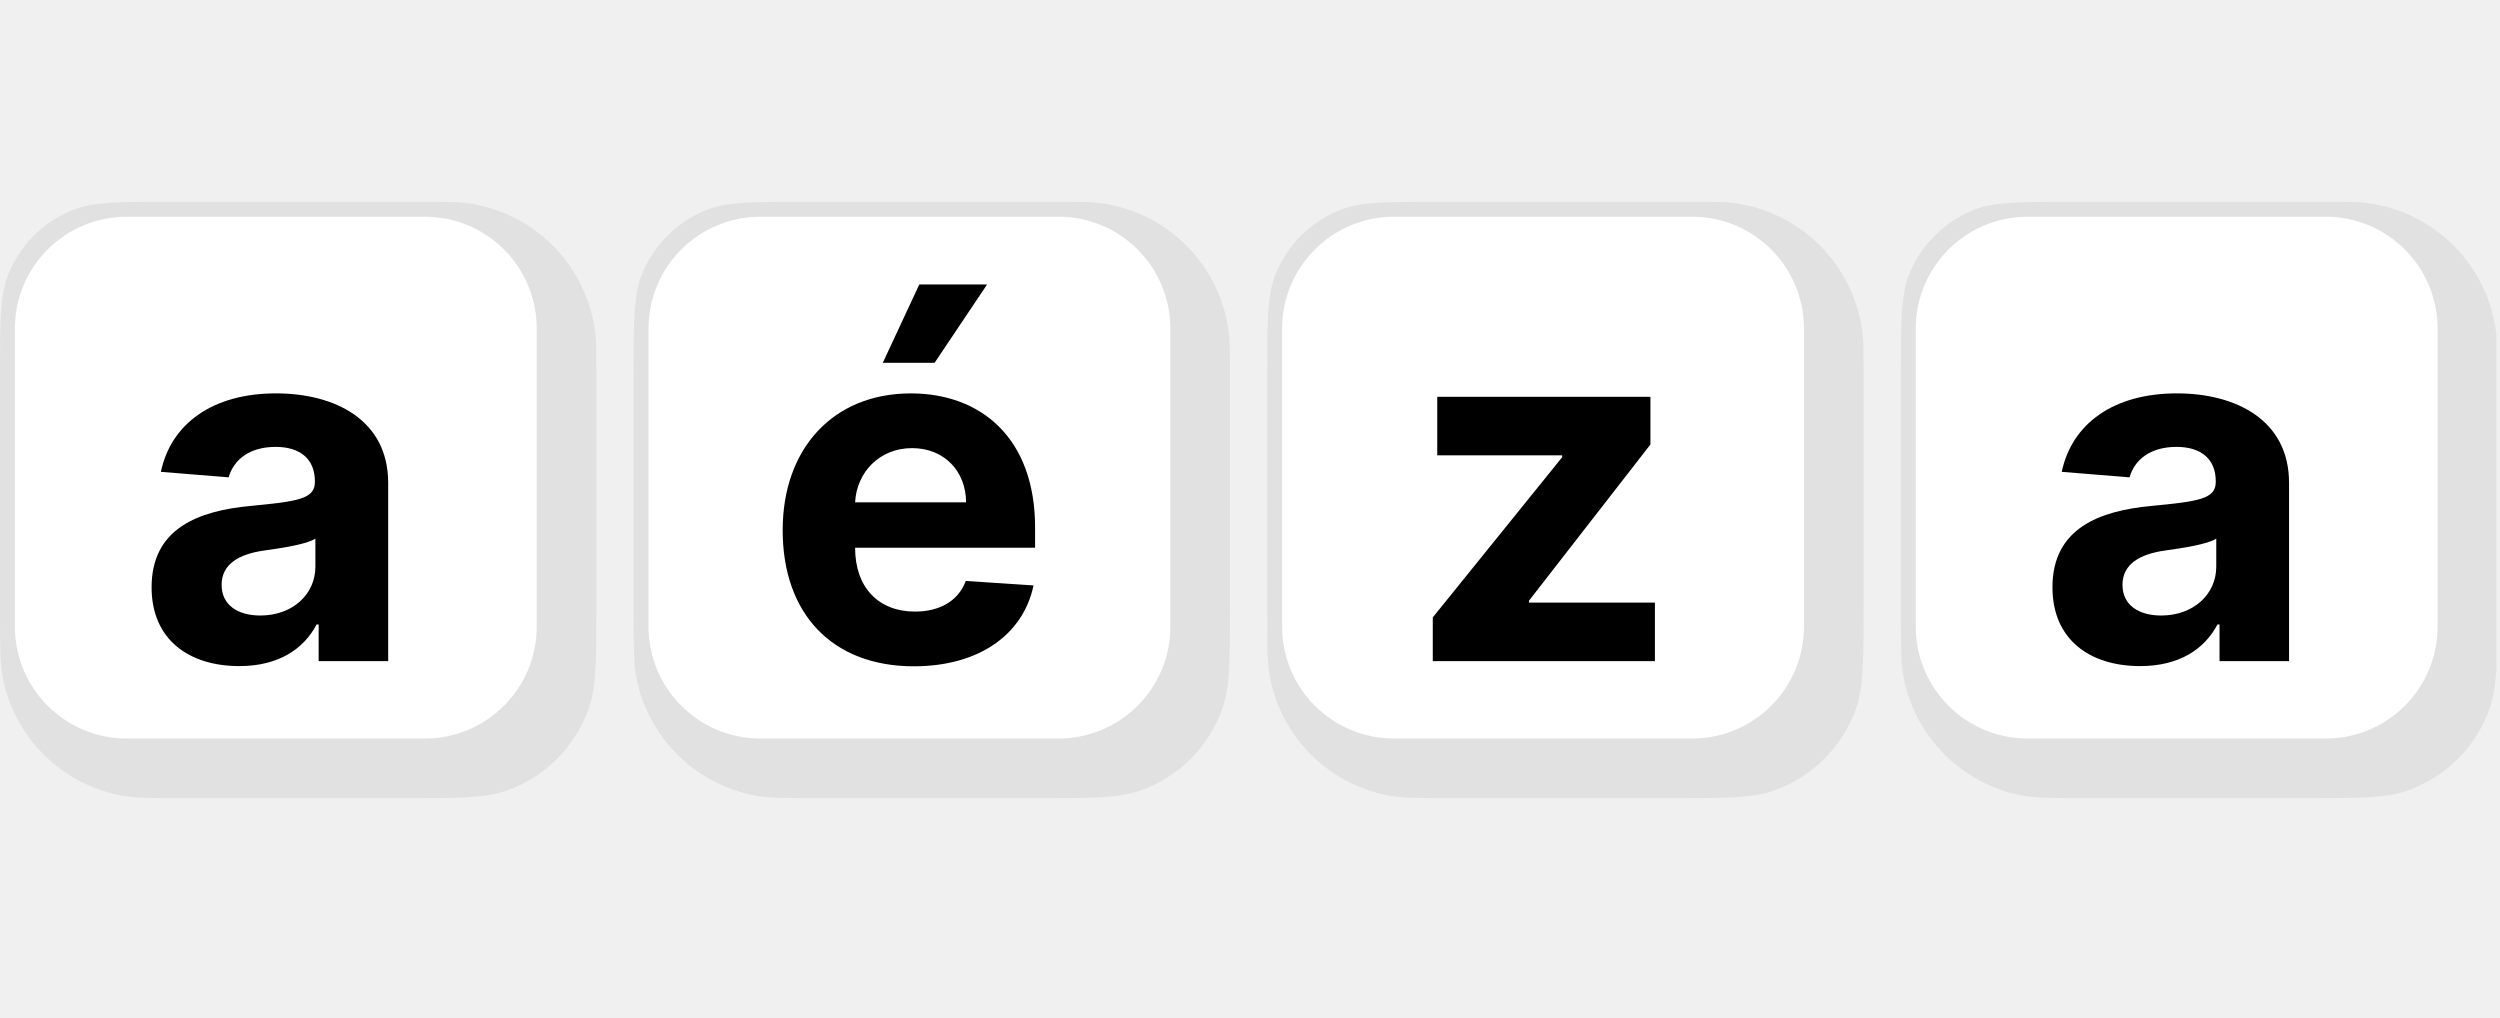
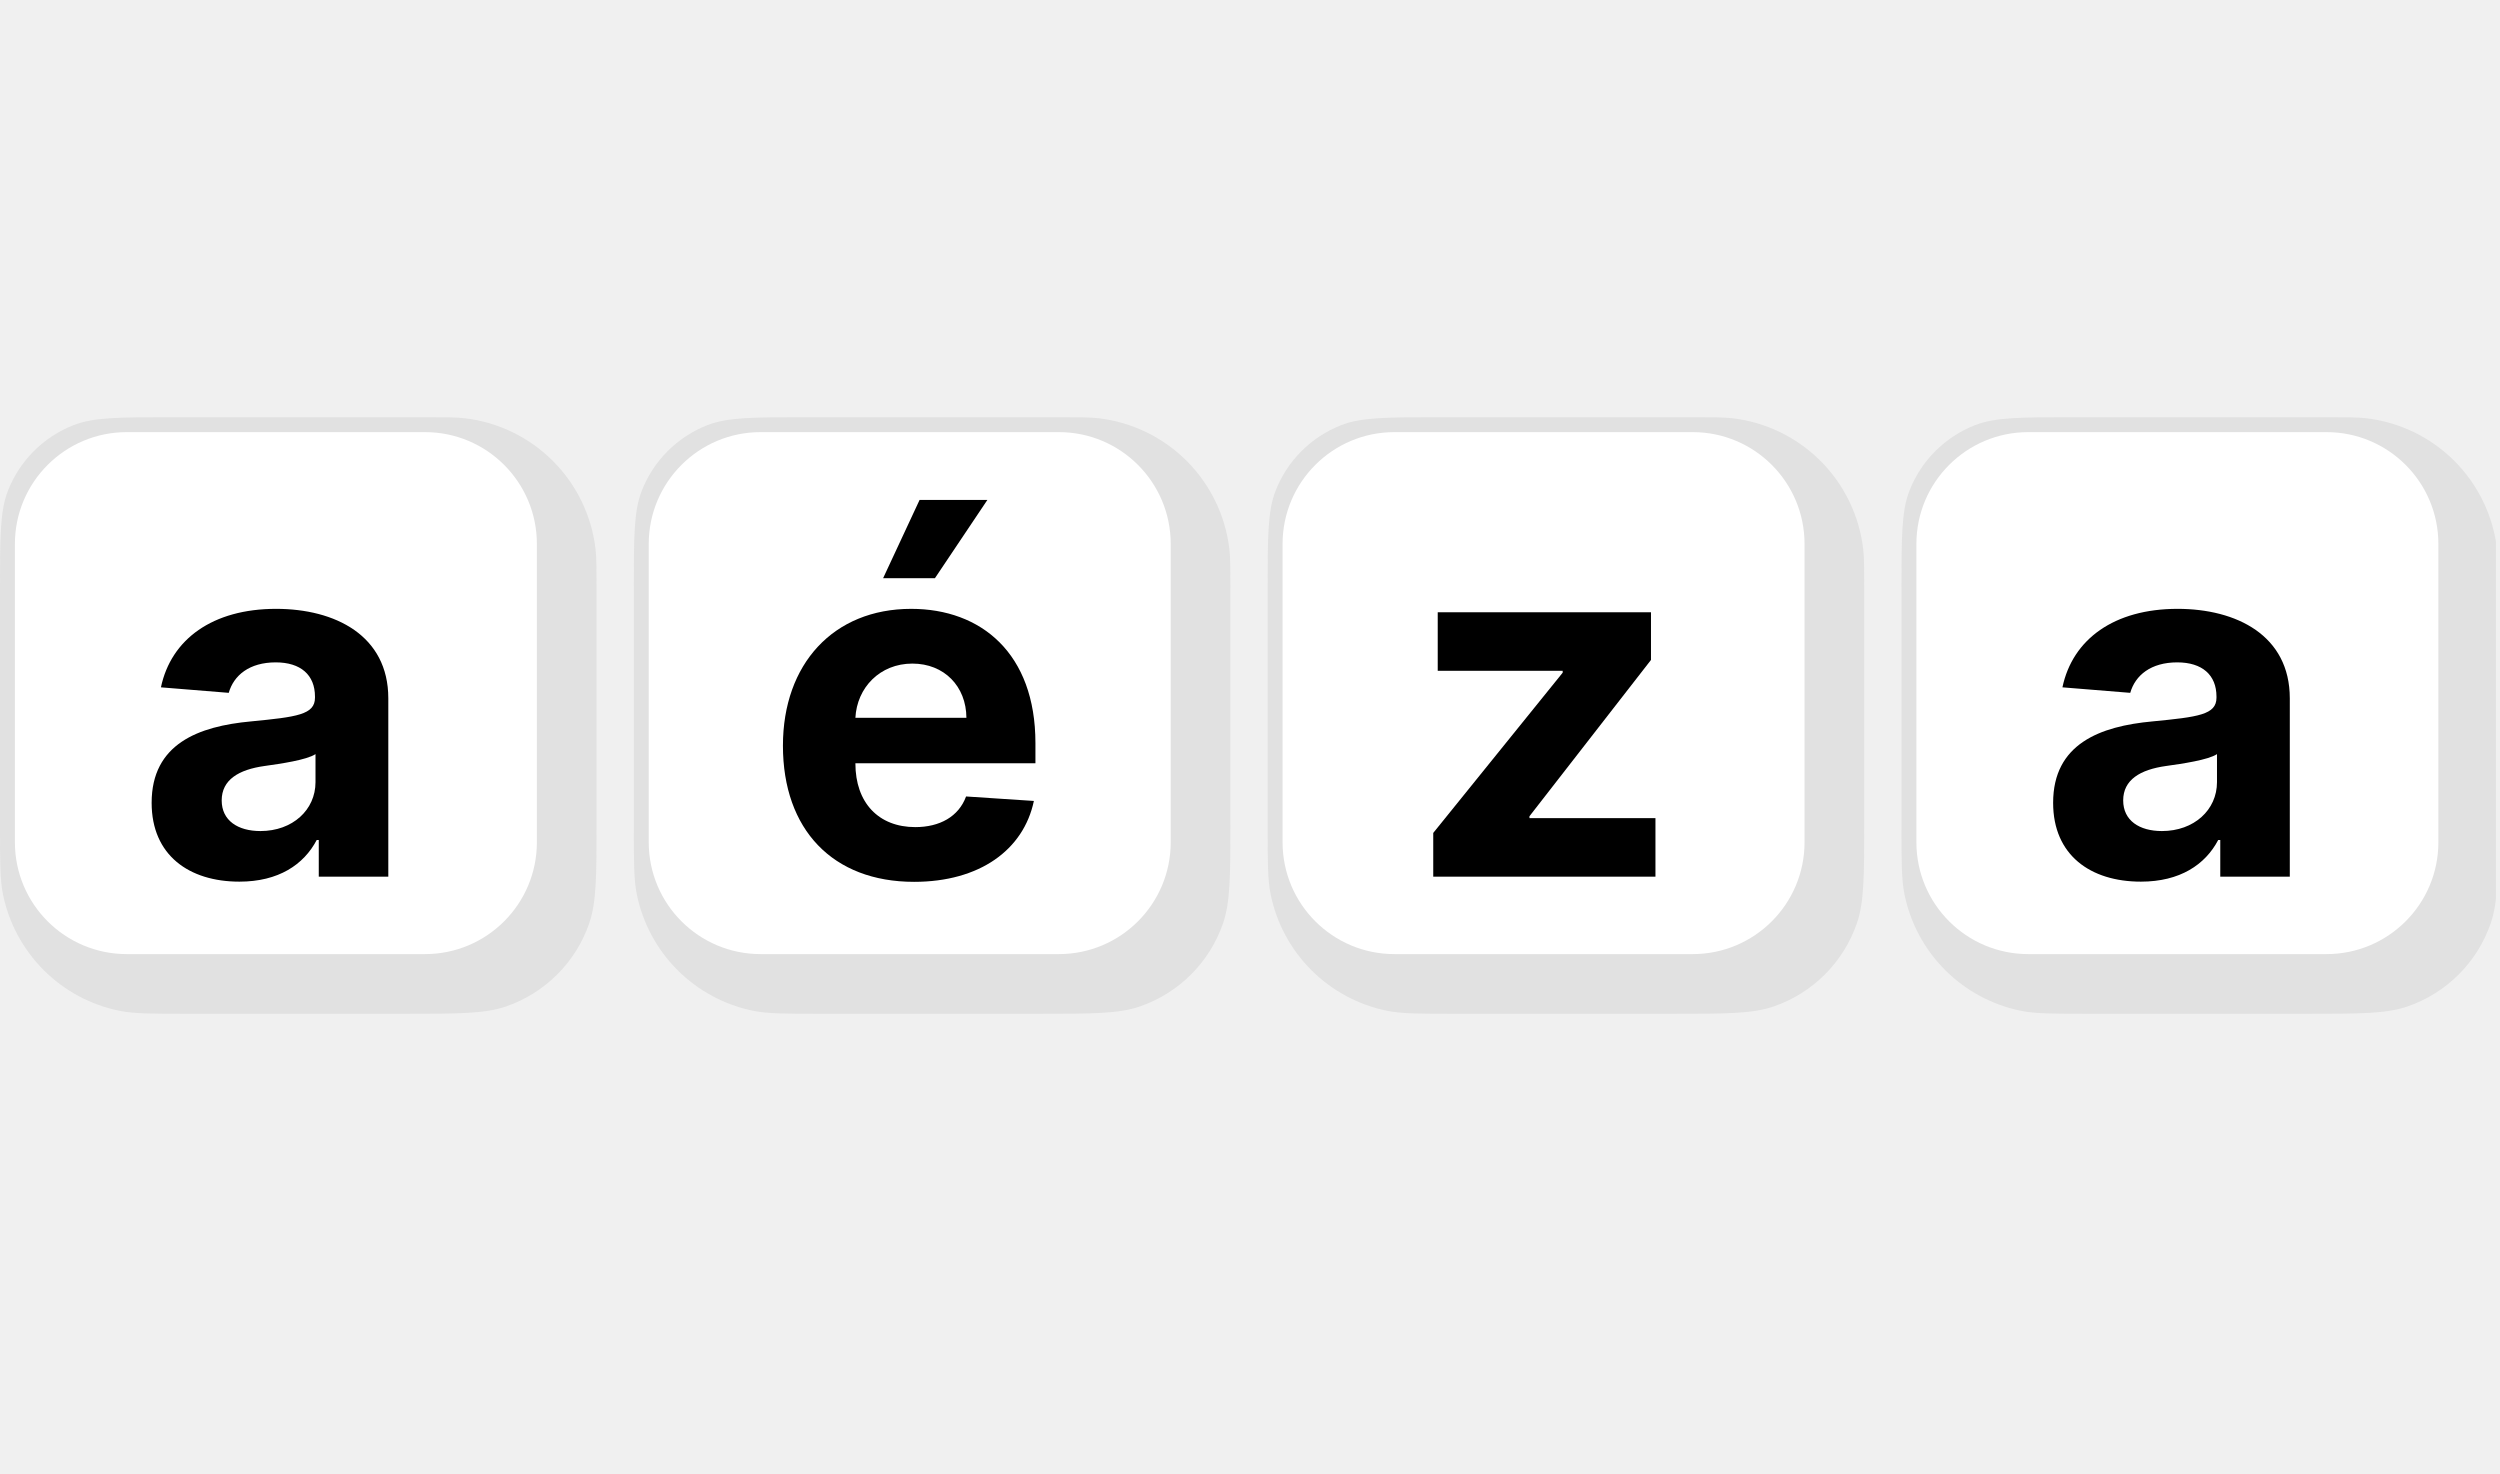
- <svg xmlns="http://www.w3.org/2000/svg" width="511" height="208" viewBox="0 0 511 208" fill="none">
+ <svg xmlns="http://www.w3.org/2000/svg" width="353" height="208" viewBox="0 0 353 208" fill="none">
  <g clip-path="url(#clip0_1725_4745)">
-     <path d="M0 76.304V124.903C0 132.121 0 135.731 0.608 138.731C1.799 144.598 4.692 149.986 8.925 154.219C13.159 158.453 18.546 161.346 24.414 162.536C27.413 163.143 31.022 163.143 38.242 163.143H82.856C93.665 163.143 99.07 163.143 103.42 161.641C107.35 160.284 110.92 158.051 113.86 155.11C116.801 152.17 119.034 148.6 120.391 144.67C121.893 140.32 121.893 134.915 121.893 124.106V76.304C121.893 72.05 121.893 69.922 121.681 68.134C120.876 61.339 117.806 55.014 112.968 50.175C108.13 45.337 101.804 42.268 95.009 41.462C93.221 41.25 91.094 41.25 86.839 41.25H34.826C24.384 41.25 19.163 41.25 15.014 42.872C11.979 44.059 9.222 45.862 6.917 48.168C4.612 50.473 2.809 53.23 1.622 56.266C0 60.413 0 65.71 0 76.302V76.304Z" fill="#E1E1E1" />
-     <path d="M86.848 44.297H25.902C13.279 44.297 3.047 54.53 3.047 67.152V128.098C3.047 140.721 13.279 150.954 25.902 150.954H86.848C99.471 150.954 109.703 140.721 109.703 128.098V67.152C109.703 54.53 99.471 44.297 86.848 44.297Z" fill="white" />
-     <path d="M48.922 136.15C56.906 136.15 62.075 132.669 64.714 127.64H65.135V135.13H79.344V98.694C79.344 85.822 68.441 80.406 56.413 80.406C43.47 80.406 34.959 86.596 32.884 96.444L46.74 97.569C47.761 93.982 50.962 91.344 56.343 91.344C61.442 91.344 64.36 93.911 64.36 98.343V98.554C64.36 102.036 60.669 102.493 51.278 103.407C40.586 104.392 30.985 107.98 30.985 120.042C30.985 130.736 38.617 136.15 48.922 136.15ZM53.212 125.811C48.605 125.811 45.298 123.666 45.298 119.551C45.298 115.33 48.781 113.255 54.057 112.517C57.327 112.06 62.673 111.286 64.467 110.091V115.822C64.467 121.486 59.79 125.811 53.212 125.811Z" fill="black" />
-     <path d="M129.511 76.304V124.903C129.511 132.121 129.511 135.731 130.121 138.731C131.311 144.598 134.204 149.985 138.437 154.219C142.671 158.453 148.058 161.346 153.925 162.536C156.924 163.143 160.535 163.143 167.753 163.143H212.368C223.178 163.143 228.582 163.143 232.932 161.641C236.862 160.284 240.433 158.051 243.373 155.11C246.313 152.17 248.546 148.6 249.903 144.67C251.406 140.32 251.406 134.915 251.406 124.106V76.304C251.406 72.05 251.406 69.922 251.194 68.134C250.388 61.339 247.318 55.014 242.48 50.175C237.642 45.337 231.316 42.268 224.522 41.462C222.734 41.25 220.605 41.25 216.352 41.25H164.338C153.896 41.25 148.675 41.25 144.527 42.872C141.491 44.06 138.734 45.863 136.429 48.168C134.124 50.473 132.322 53.23 131.135 56.266C129.512 60.413 129.511 65.71 129.511 76.304Z" fill="#E1E1E1" />
-     <path d="M216.36 44.297H155.415C142.792 44.297 132.559 54.53 132.559 67.152V128.098C132.559 140.721 142.792 150.954 155.415 150.954H216.36C228.983 150.954 239.216 140.721 239.216 128.098V67.152C239.216 54.53 228.983 44.297 216.36 44.297Z" fill="white" />
-     <path d="M186.777 136.191C200.142 136.191 209.145 129.685 211.256 119.661L197.399 118.747C195.887 122.862 192.018 125.008 187.024 125.008C179.533 125.008 174.785 120.047 174.785 111.994V111.958H211.573V107.845C211.573 89.485 200.459 80.411 186.18 80.411C170.283 80.411 159.978 91.701 159.978 108.371C159.978 125.501 170.142 136.191 186.777 136.191ZM174.785 102.674C175.101 96.519 179.78 91.596 186.427 91.596C192.932 91.596 197.434 96.239 197.469 102.674H174.785ZM180.447 74.151H191.034L201.76 58.148H187.903L180.447 74.151Z" fill="black" />
-     <path d="M259.024 76.304V124.903C259.024 132.121 259.024 135.731 259.633 138.731C260.823 144.598 263.716 149.985 267.949 154.219C272.183 158.453 277.57 161.346 283.437 162.536C286.436 163.143 290.047 163.143 297.265 163.143H341.88C352.69 163.143 358.094 163.143 362.444 161.641C366.374 160.284 369.945 158.051 372.885 155.11C375.825 152.17 378.058 148.6 379.415 144.67C380.918 140.32 380.918 134.915 380.918 124.106V76.304C380.918 72.05 380.918 69.922 380.706 68.134C379.9 61.339 376.83 55.014 371.992 50.175C367.154 45.337 360.828 42.268 354.034 41.462C352.246 41.25 350.117 41.25 345.864 41.25H293.85C283.408 41.25 278.187 41.25 274.039 42.872C271.003 44.059 268.246 45.862 265.941 48.167C263.636 50.473 261.834 53.23 260.647 56.266C259.024 60.413 259.024 65.71 259.024 76.304Z" fill="#E1E1E1" />
-     <path d="M345.873 44.297H284.927C272.304 44.297 262.071 54.53 262.071 67.152V128.098C262.071 140.721 272.304 150.954 284.927 150.954H345.873C358.495 150.954 368.728 140.721 368.728 128.098V67.152C368.728 54.53 358.495 44.297 345.873 44.297Z" fill="white" />
-     <path d="M292.859 135.13H338.264V123.172H312.519V122.786L337.35 90.851V81.109H293.774V93.067H319.307V93.453L292.859 126.197V135.13Z" fill="black" />
-     <path d="M388.537 76.304V124.903C388.537 132.121 388.537 135.731 389.145 138.731C390.336 144.598 393.228 149.985 397.462 154.219C401.695 158.453 407.082 161.346 412.95 162.536C415.95 163.143 419.559 163.143 426.777 163.143H471.392C482.202 163.143 487.606 163.143 491.957 161.641C495.887 160.284 499.457 158.051 502.397 155.11C505.337 152.17 507.571 148.6 508.928 144.67C510.43 140.32 510.43 134.915 510.43 124.106V76.304C510.43 72.05 510.43 69.922 510.218 68.134C509.412 61.339 506.343 55.014 501.505 50.175C496.667 45.337 490.341 42.268 483.546 41.462C481.758 41.25 479.631 41.25 475.376 41.25H423.363C412.921 41.25 407.7 41.25 403.551 42.872C400.516 44.06 397.759 45.863 395.454 48.168C393.149 50.473 391.346 53.23 390.159 56.266C388.537 60.413 388.537 65.71 388.537 76.304Z" fill="#E1E1E1" />
-     <path d="M475.385 44.297H414.439C401.816 44.297 391.583 54.53 391.583 67.152V128.098C391.583 140.721 401.816 150.954 414.439 150.954H475.385C488.008 150.954 498.24 140.721 498.24 128.098V67.152C498.24 54.53 488.008 44.297 475.385 44.297Z" fill="white" />
-     <path d="M437.459 136.15C445.443 136.15 450.613 132.669 453.25 127.64H453.673V135.13H467.881V98.694C467.881 85.822 456.978 80.406 444.951 80.406C432.007 80.406 423.497 86.596 421.422 96.444L435.279 97.569C436.298 93.982 439.499 91.344 444.88 91.344C449.98 91.344 452.899 93.911 452.899 98.343V98.554C452.899 102.036 449.206 102.493 439.815 103.407C429.123 104.392 419.522 107.98 419.522 120.042C419.522 130.736 427.154 136.15 437.459 136.15ZM441.75 125.811C437.143 125.811 433.837 123.666 433.837 119.551C433.837 115.33 437.319 113.255 442.593 112.517C445.865 112.06 451.21 111.286 453.004 110.091V115.822C453.004 121.486 448.326 125.811 441.75 125.811Z" fill="black" />
+     <path d="M0 83.137V116.721C0 121.709 0 124.204 0.42 126.276C1.243 130.331 3.242 134.054 6.168 136.979C9.093 139.905 12.816 141.904 16.871 142.727C18.943 143.146 21.437 143.146 26.426 143.146H57.256C64.726 143.146 68.46 143.146 71.466 142.108C74.182 141.17 76.649 139.627 78.681 137.595C80.713 135.563 82.256 133.096 83.194 130.38C84.232 127.374 84.232 123.64 84.232 116.17V83.137C84.232 80.198 84.232 78.727 84.085 77.492C83.529 72.796 81.408 68.425 78.064 65.082C74.721 61.738 70.35 59.617 65.654 59.06C64.419 58.914 62.949 58.914 60.009 58.914H24.066C16.85 58.914 13.242 58.914 10.375 60.035C8.278 60.855 6.372 62.102 4.78 63.694C3.187 65.287 1.941 67.193 1.121 69.29C0 72.156 0 75.817 0 83.136V83.137Z" fill="#E1E1E1" />
+     <path d="M60.014 61.016H17.899C9.176 61.016 2.105 68.087 2.105 76.809V118.925C2.105 127.648 9.176 134.719 17.899 134.719H60.014C68.737 134.719 75.808 127.648 75.808 118.925V76.809C75.808 68.087 68.737 61.016 60.014 61.016Z" fill="white" />
+     <path d="M33.806 124.489C39.324 124.489 42.896 122.084 44.719 118.609H45.01V123.785H54.829V98.606C54.829 89.711 47.295 85.969 38.983 85.969C30.039 85.969 24.157 90.246 22.724 97.052L32.299 97.829C33.004 95.35 35.216 93.527 38.935 93.527C42.458 93.527 44.475 95.301 44.475 98.364V98.509C44.475 100.916 41.924 101.231 35.435 101.863C28.046 102.544 21.411 105.023 21.411 113.359C21.411 120.748 26.685 124.489 33.806 124.489ZM36.771 117.345C33.587 117.345 31.303 115.862 31.303 113.019C31.303 110.102 33.709 108.669 37.355 108.158C39.614 107.843 43.309 107.307 44.549 106.481V110.442C44.549 114.356 41.316 117.345 36.771 117.345Z" fill="black" />
+     <path d="M89.496 83.137V116.721C89.496 121.709 89.496 124.204 89.917 126.276C90.74 130.331 92.739 134.053 95.664 136.979C98.59 139.905 102.312 141.904 106.367 142.727C108.439 143.146 110.934 143.146 115.922 143.146H146.752C154.222 143.146 157.957 143.146 160.963 142.108C163.679 141.17 166.146 139.627 168.178 137.595C170.21 135.563 171.753 133.096 172.691 130.38C173.729 127.374 173.729 123.64 173.729 116.17V83.137C173.729 80.198 173.729 78.727 173.582 77.492C173.025 72.796 170.904 68.425 167.561 65.082C164.218 61.739 159.846 59.617 155.151 59.06C153.916 58.914 152.445 58.914 149.506 58.914H113.563C106.347 58.914 102.739 58.914 99.872 60.035C97.775 60.856 95.869 62.102 94.277 63.694C92.684 65.287 91.438 67.193 90.618 69.29C89.497 72.156 89.496 75.817 89.496 83.137Z" fill="#E1E1E1" />
+     <path d="M149.512 61.016H107.396C98.673 61.016 91.602 68.087 91.602 76.809V118.925C91.602 127.648 98.673 134.719 107.396 134.719H149.512C158.234 134.719 165.305 127.648 165.305 118.925V76.809C165.305 68.087 158.234 61.016 149.512 61.016Z" fill="white" />
+     <path d="M129.068 124.516C138.304 124.516 144.526 120.02 145.984 113.093L136.409 112.461C135.364 115.305 132.69 116.788 129.239 116.788C124.063 116.788 120.782 113.36 120.782 107.795V107.77H146.203V104.928C146.203 92.24 138.523 85.97 128.656 85.97C117.671 85.97 110.55 93.772 110.55 105.291C110.55 117.128 117.573 124.516 129.068 124.516ZM120.782 101.354C121 97.101 124.233 93.699 128.826 93.699C133.322 93.699 136.433 96.908 136.457 101.354H120.782ZM124.694 81.644H132.01L139.422 70.586H129.847L124.694 81.644Z" fill="black" />
+     <path d="M178.994 83.137V116.721C178.994 121.709 178.994 124.204 179.414 126.276C180.237 130.331 182.236 134.053 185.161 136.979C188.086 139.905 191.809 141.904 195.864 142.727C197.936 143.146 200.431 143.146 205.419 143.146H236.249C243.719 143.146 247.454 143.146 250.46 142.108C253.176 141.17 255.643 139.627 257.675 137.595C259.706 135.563 261.249 133.096 262.187 130.38C263.226 127.374 263.226 123.64 263.226 116.17V83.137C263.226 80.198 263.226 78.727 263.079 77.492C262.522 72.796 260.401 68.425 257.058 65.082C253.714 61.739 249.343 59.617 244.648 59.06C243.412 58.914 241.942 58.914 239.002 58.914H203.059C195.844 58.914 192.236 58.914 189.369 60.035C187.271 60.855 185.366 62.101 183.773 63.694C182.181 65.287 180.935 67.193 180.115 69.29C178.994 72.156 178.994 75.817 178.994 83.137Z" fill="#E1E1E1" />
+     <path d="M239.008 61.016H196.893C188.17 61.016 181.099 68.087 181.099 76.809V118.925C181.099 127.648 188.17 134.719 196.893 134.719H239.008C247.731 134.719 254.802 127.648 254.802 118.925V76.809C254.802 68.087 247.731 61.016 239.008 61.016Z" fill="white" />
+     <path d="M202.374 123.783H233.75V115.52H215.96V115.253L233.119 93.185V86.453H203.007V94.716H220.651V94.983L202.374 117.61V123.783Z" fill="black" />
+     <path d="M268.491 83.137V116.721C268.491 121.709 268.491 124.204 268.911 126.276C269.734 130.331 271.733 134.053 274.658 136.979C277.583 139.905 281.306 141.904 285.361 142.727C287.434 143.146 289.928 143.146 294.916 143.146H325.746C333.216 143.146 336.951 143.146 339.957 142.108C342.673 141.17 345.14 139.627 347.172 137.595C349.203 135.563 350.747 133.096 351.684 130.38C352.723 127.374 352.723 123.64 352.723 116.17V83.137C352.723 80.198 352.723 78.727 352.576 77.492C352.019 72.796 349.898 68.425 346.555 65.082C343.212 61.738 338.84 59.617 334.145 59.06C332.909 58.914 331.44 58.914 328.499 58.914H292.557C285.341 58.914 281.733 58.914 278.866 60.035C276.768 60.856 274.863 62.102 273.27 63.694C271.678 65.287 270.432 67.193 269.612 69.29C268.491 72.156 268.491 75.817 268.491 83.137Z" fill="#E1E1E1" />
+     <path d="M328.505 61.016H286.39C277.667 61.016 270.596 68.087 270.596 76.809V118.925C270.596 127.648 277.667 134.719 286.39 134.719H328.505C337.228 134.719 344.299 127.648 344.299 118.925V76.809C344.299 68.087 337.228 61.016 328.505 61.016Z" fill="white" />
+     <path d="M302.297 124.489C307.814 124.489 311.387 122.084 313.21 118.609H313.502V123.785H323.32V98.606C323.32 89.711 315.785 85.969 307.474 85.969C298.53 85.969 292.649 90.246 291.215 97.052L300.791 97.829C301.495 95.35 303.707 93.527 307.426 93.527C310.95 93.527 312.967 95.301 312.967 98.364V98.509C312.967 100.916 310.415 101.231 303.925 101.863C296.537 102.544 289.902 105.023 289.902 113.359C289.902 120.748 295.176 124.489 302.297 124.489ZM305.262 117.345C302.079 117.345 299.794 115.862 299.794 113.019C299.794 110.102 302.201 108.669 305.845 108.158C308.106 107.843 311.8 107.307 313.039 106.481V110.442C313.039 114.356 309.807 117.345 305.262 117.345Z" fill="black" />
  </g>
  <defs>
    <clipPath id="clip0_1725_4745">
-       <rect width="510.278" height="208" fill="white" />
+       <rect width="352.425" height="208" fill="white" />
    </clipPath>
  </defs>
</svg>
